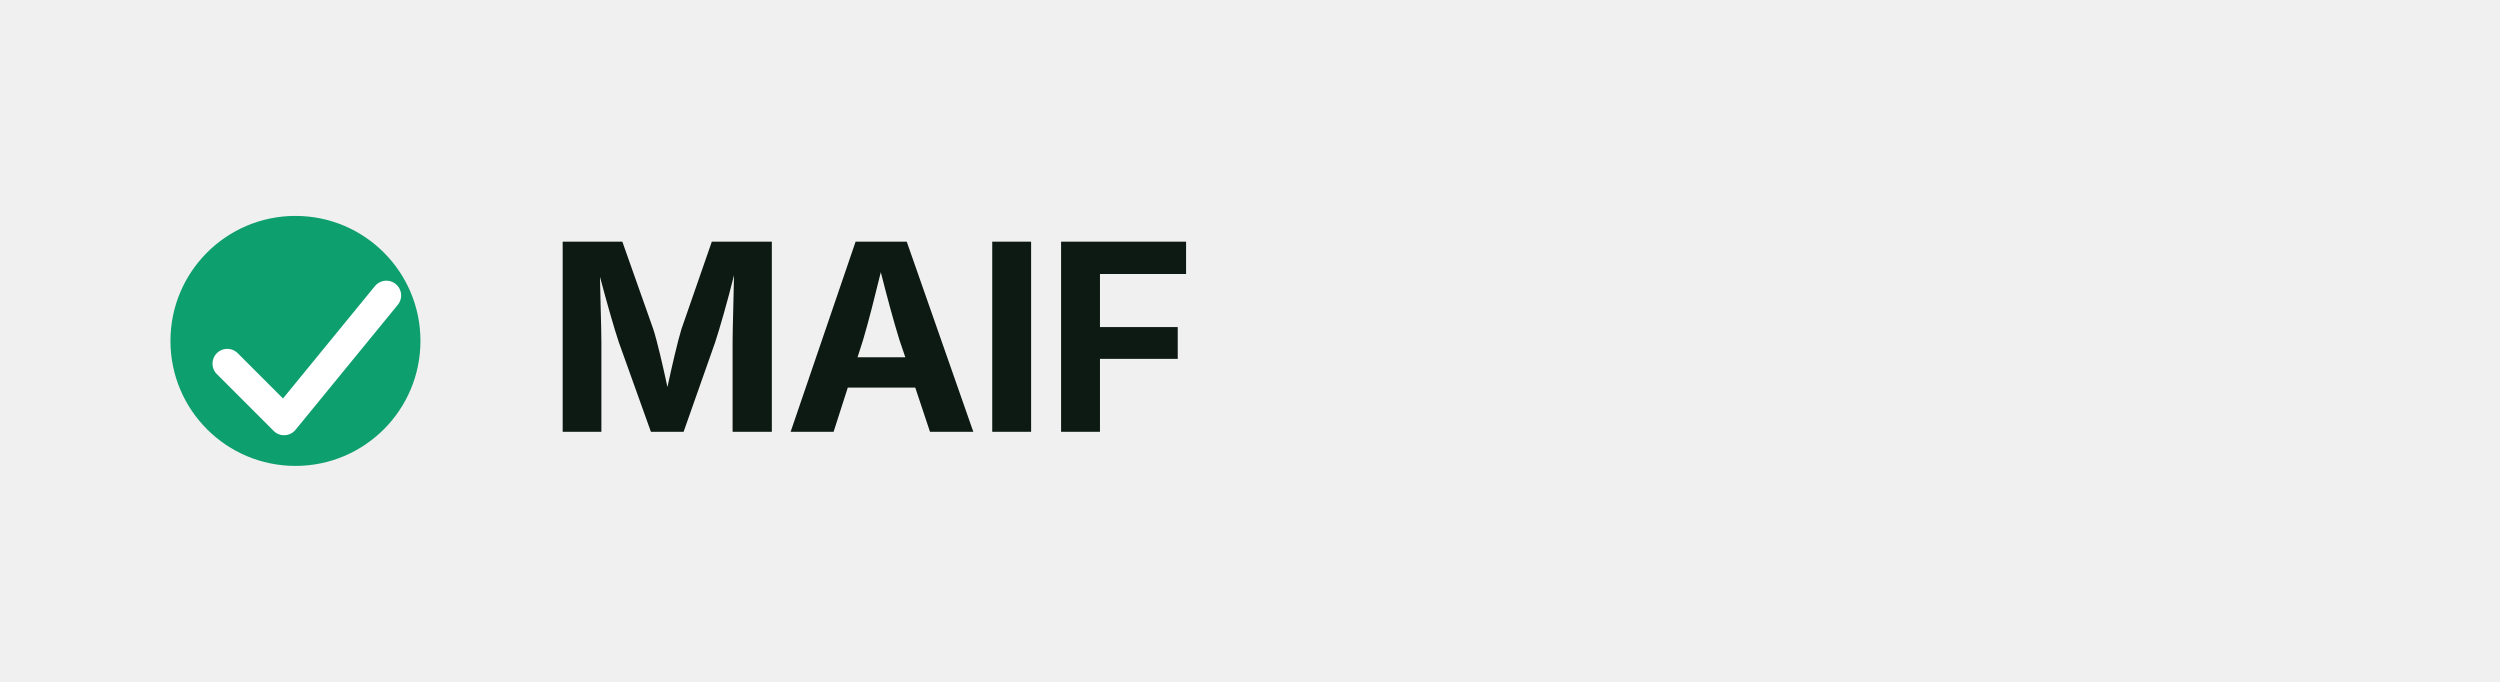
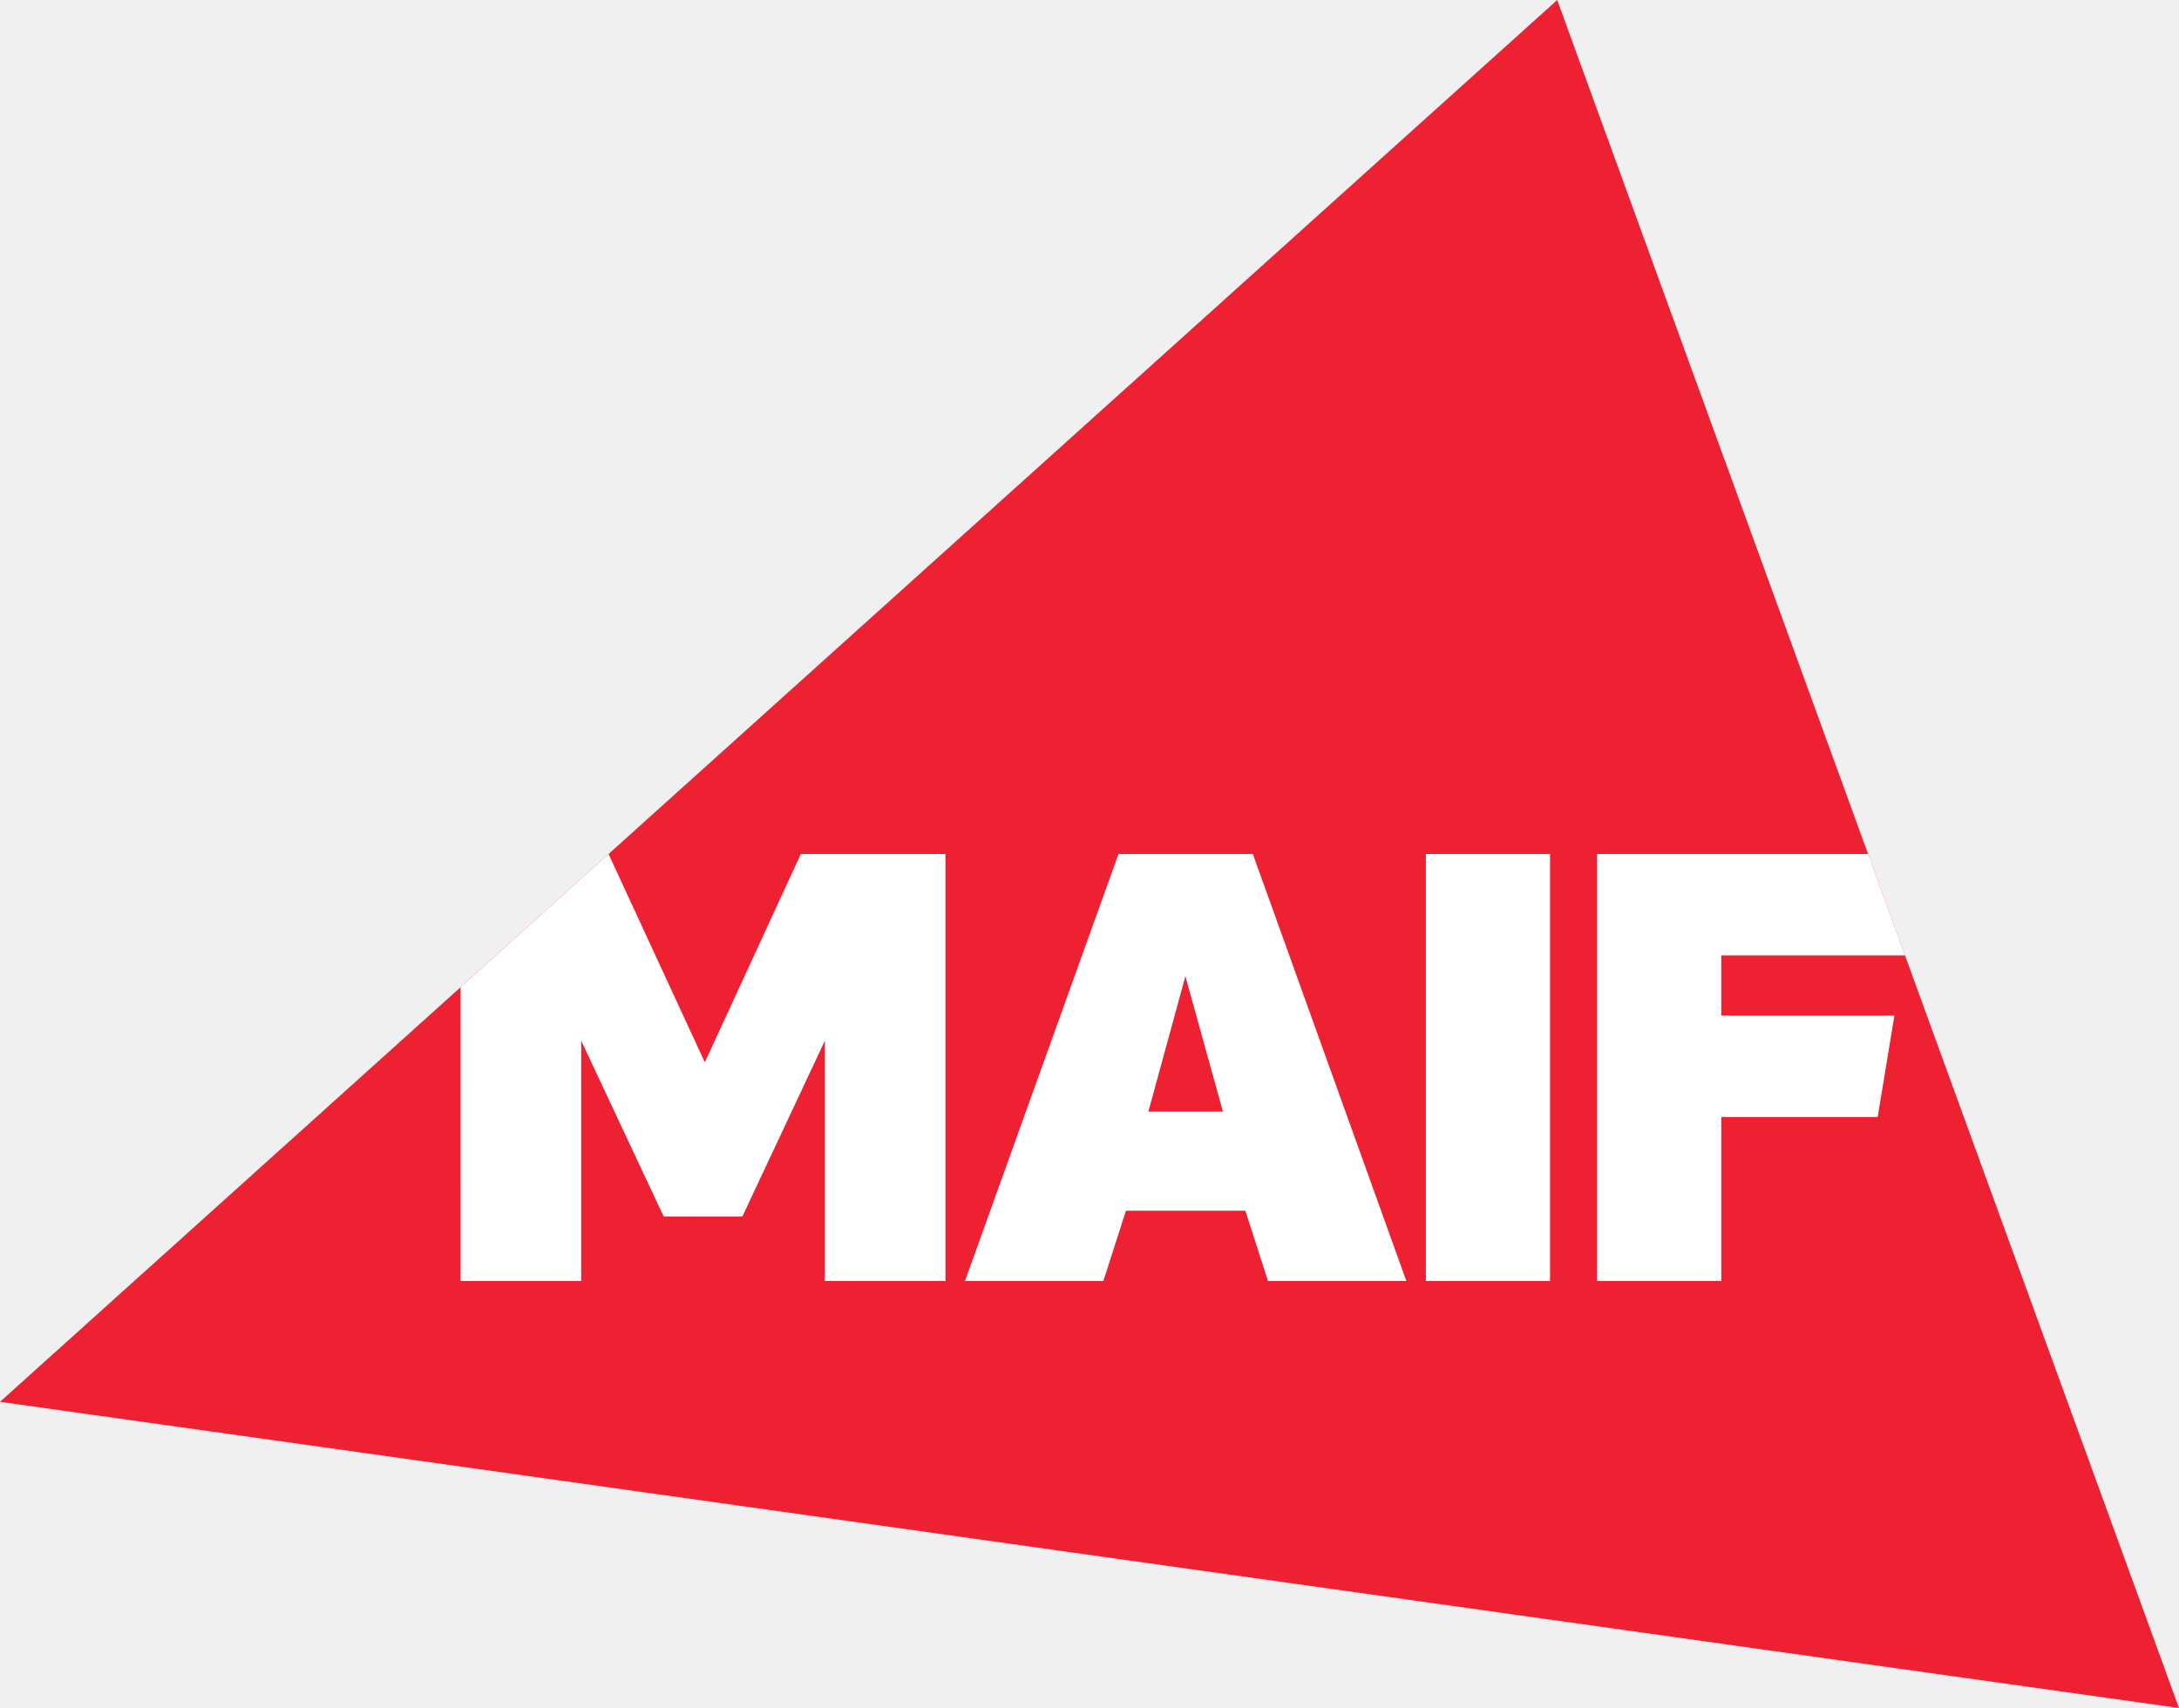
- <svg xmlns="http://www.w3.org/2000/svg" viewBox="0 0 220 60" width="220" height="60" role="img" aria-label="MAIF">
-   <rect width="220" height="60" fill="none" />
-   <circle cx="26" cy="30" r="11" fill="#0E9F6E" />
-   <path d="M20 32 l5 5 9-11" fill="none" stroke="#fff" stroke-width="2.6" stroke-linecap="round" stroke-linejoin="round" />
-   <text x="48" y="38" font-family="Inter,Helvetica,Arial,sans-serif" font-size="23" font-weight="700" letter-spacing="-0.4" fill="#0D1A14">MAIF</text>
+ <svg xmlns="http://www.w3.org/2000/svg" viewBox="0 0 500 392" height="392" width="500" xml:space="preserve" id="svg10" version="1.1">
+   <defs id="defs14" />
+   <g transform="matrix(1.333333,0,0,-1.333333,-234.3311,706.7712)" id="g18">
+     <path d="M 443.74,530.078 175.748,288.781 550.748,236.078 Z" style="opacity:1;fill:#ed2131;fill-opacity:1;fill-rule:nonzero;stroke:none;stroke-width:1.685;stop-opacity:1" id="path122" />
+     <g id="g180">
+       <path d="m 421.137,309.579 h 21.366 v 73.501 h -21.366 z" style="fill:#ffffff;fill-opacity:1;fill-rule:nonzero;stroke:none;stroke-width:1.685" id="path124" />
+       <path id="path128" style="opacity:1;fill:#ffffff;fill-opacity:1;fill-rule:nonzero;stroke:none;stroke-width:1.685;stop-opacity:1" d="m 368.241,383.079 -26.421,-73.501 h 23.814 l 3.883,12.1 h 20.563 l 3.881,-12.1 h 23.816 l -26.42,73.501 z m 5.135,-44.348 6.375,23.308 6.466,-23.308 z" />
+       <path id="path168" style="opacity:1;fill:#ffffff;fill-opacity:1;fill-rule:nonzero;stroke:none;stroke-width:2.247;stop-opacity:1" d="M 183.764 195.998 L 161.732 243.811 L 139.639 196 L 105.695 226.564 L 105.697 293.998 L 133.357 293.998 L 133.357 238.826 L 152.309 279.217 L 170.336 279.217 L 189.285 238.826 L 189.285 293.998 L 216.945 293.998 L 216.945 195.998 L 183.764 195.998 z " transform="matrix(0.75,0,0,-0.75,175.7483,530.0784)" />
+       <path id="path173" style="opacity:1;fill:#ffffff;fill-opacity:1;fill-rule:nonzero;stroke:none;stroke-width:2.247;stop-opacity:1" d="M 366.475 195.998 L 366.475 294 L 394.963 294 L 394.963 256.365 L 430.859 256.365 L 434.693 233.092 L 394.963 233.092 L 394.963 219.275 L 437.133 219.275 L 428.66 195.998 L 366.475 195.998 z " transform="matrix(0.75,0,0,-0.75,175.7483,530.0784)" />
+     </g>
+   </g>
</svg>
